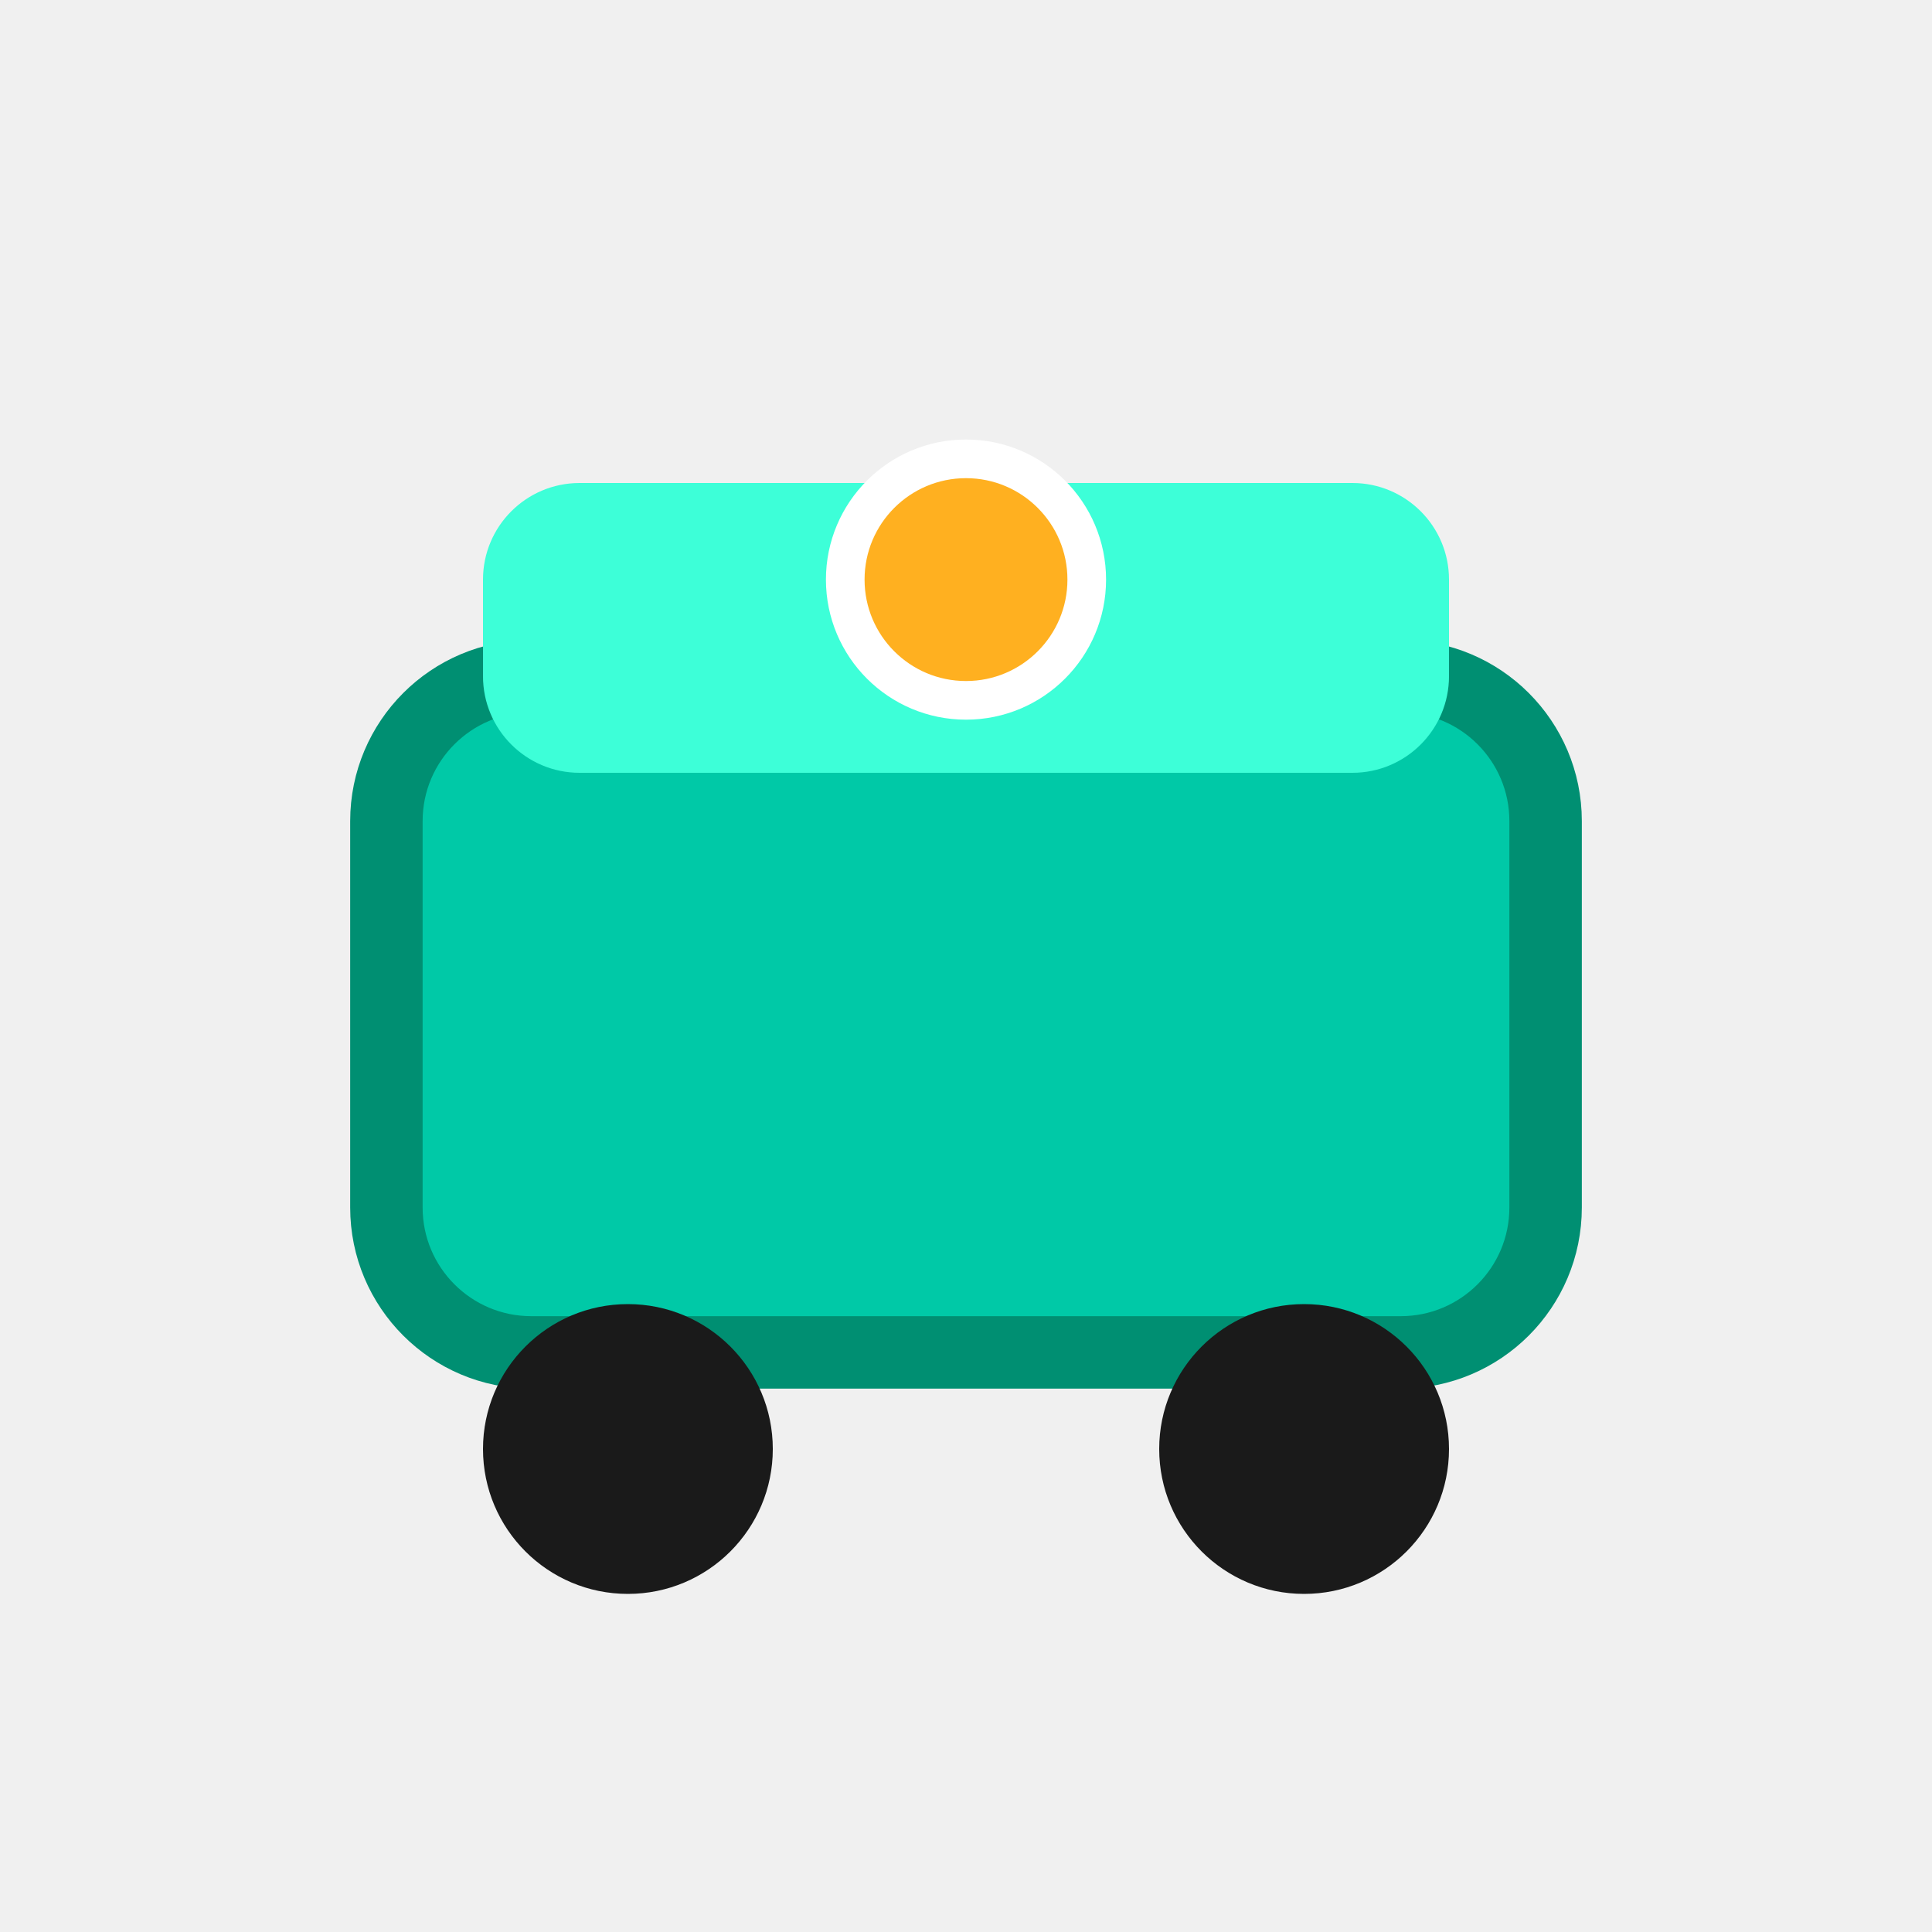
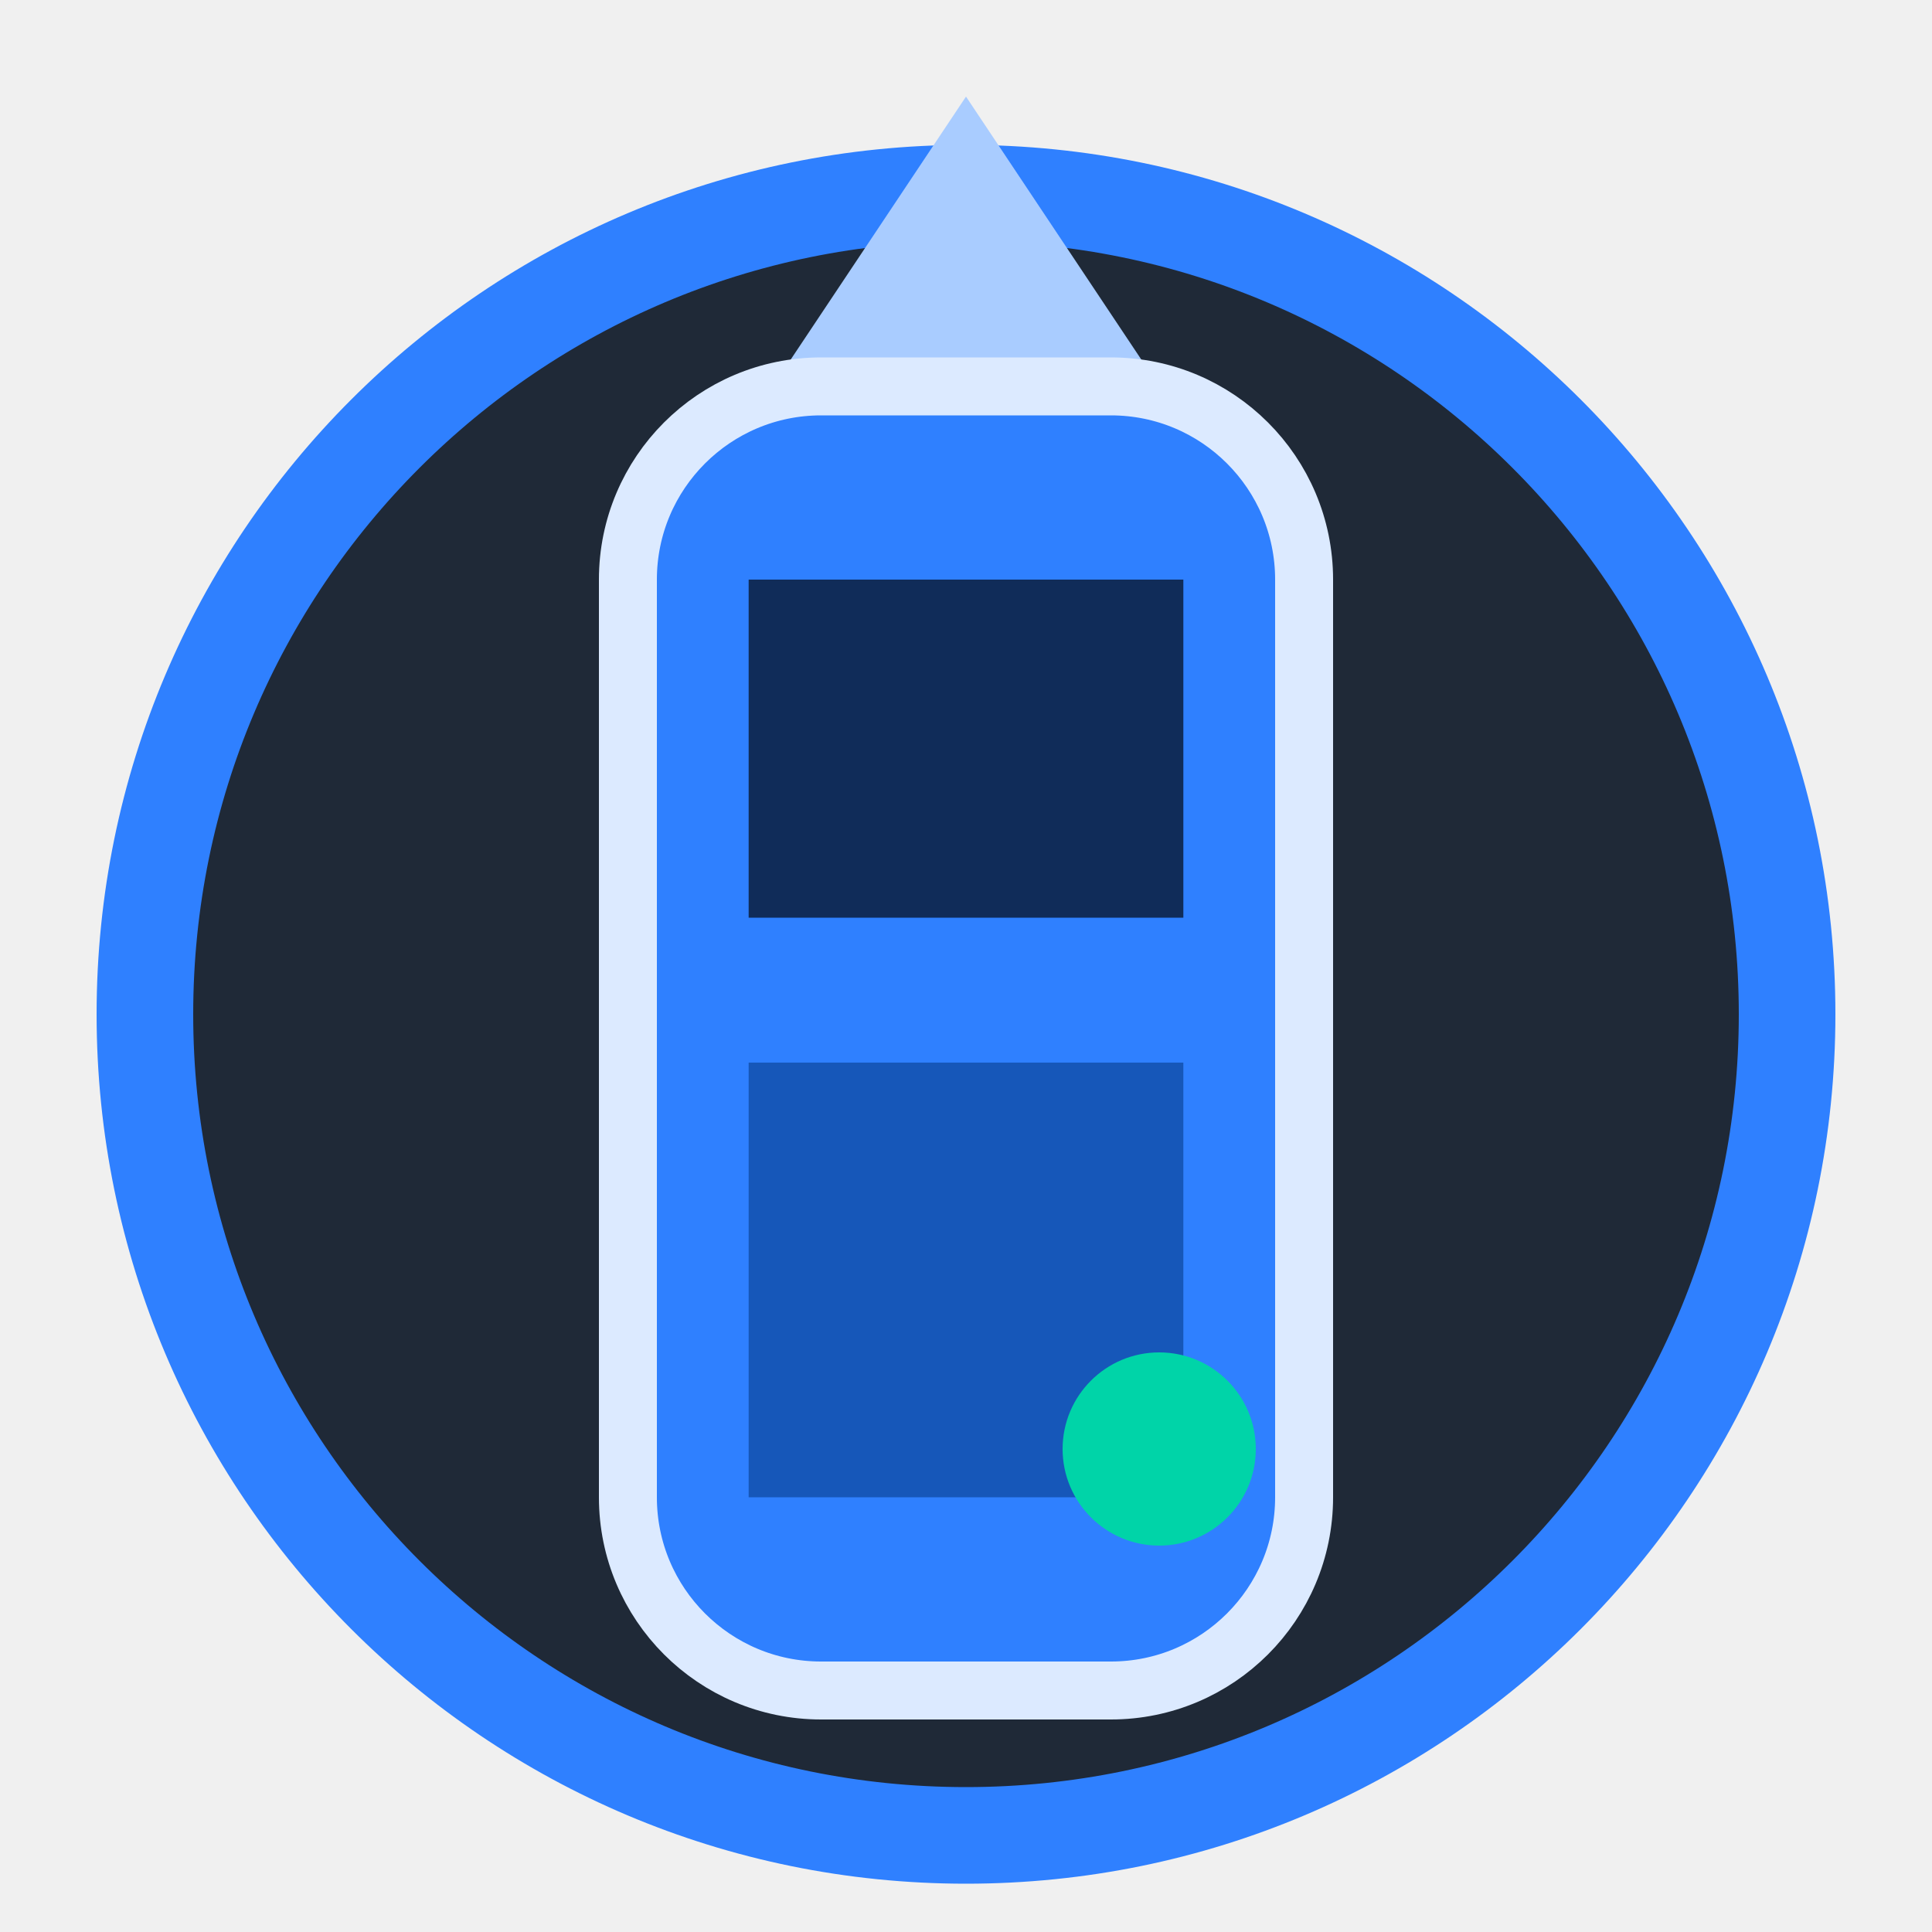
<svg xmlns="http://www.w3.org/2000/svg" width="40" height="40" viewBox="0 0 40 40">
-   <rect x="8" y="14" width="24" height="14" rx="3" fill="#00c9a7" stroke="#008f72" stroke-width="1.5" />
-   <rect x="10" y="10" width="20" height="6" rx="2" fill="#3dffd8" />
-   <circle cx="13" cy="30" r="3" fill="#1a1a1a" />
-   <circle cx="27" cy="30" r="3" fill="#1a1a1a" />
-   <circle cx="20" cy="12" r="2.5" fill="#ffb020" stroke="#fff" stroke-width="0.8" />
+   <circle cx="20" cy="21" r="17" fill="#081323" fill-opacity=".9" stroke="#2f80ff" stroke-width="2" />
+   <path d="M20 2l4 6h-8z" fill="#a9ccff" />
+   <rect x="13" y="8" width="14" height="27" rx="4" fill="#2f80ff" stroke="#dceaff" stroke-width="1.2" />
+   <path d="M15.5 12h9v7h-9z" fill="#102c59" />
+   <path d="M15.5 22h9v9h-9z" fill="#1657b9" />
+   <circle cx="24" cy="30" r="2" fill="#00d4a8" />
</svg>
